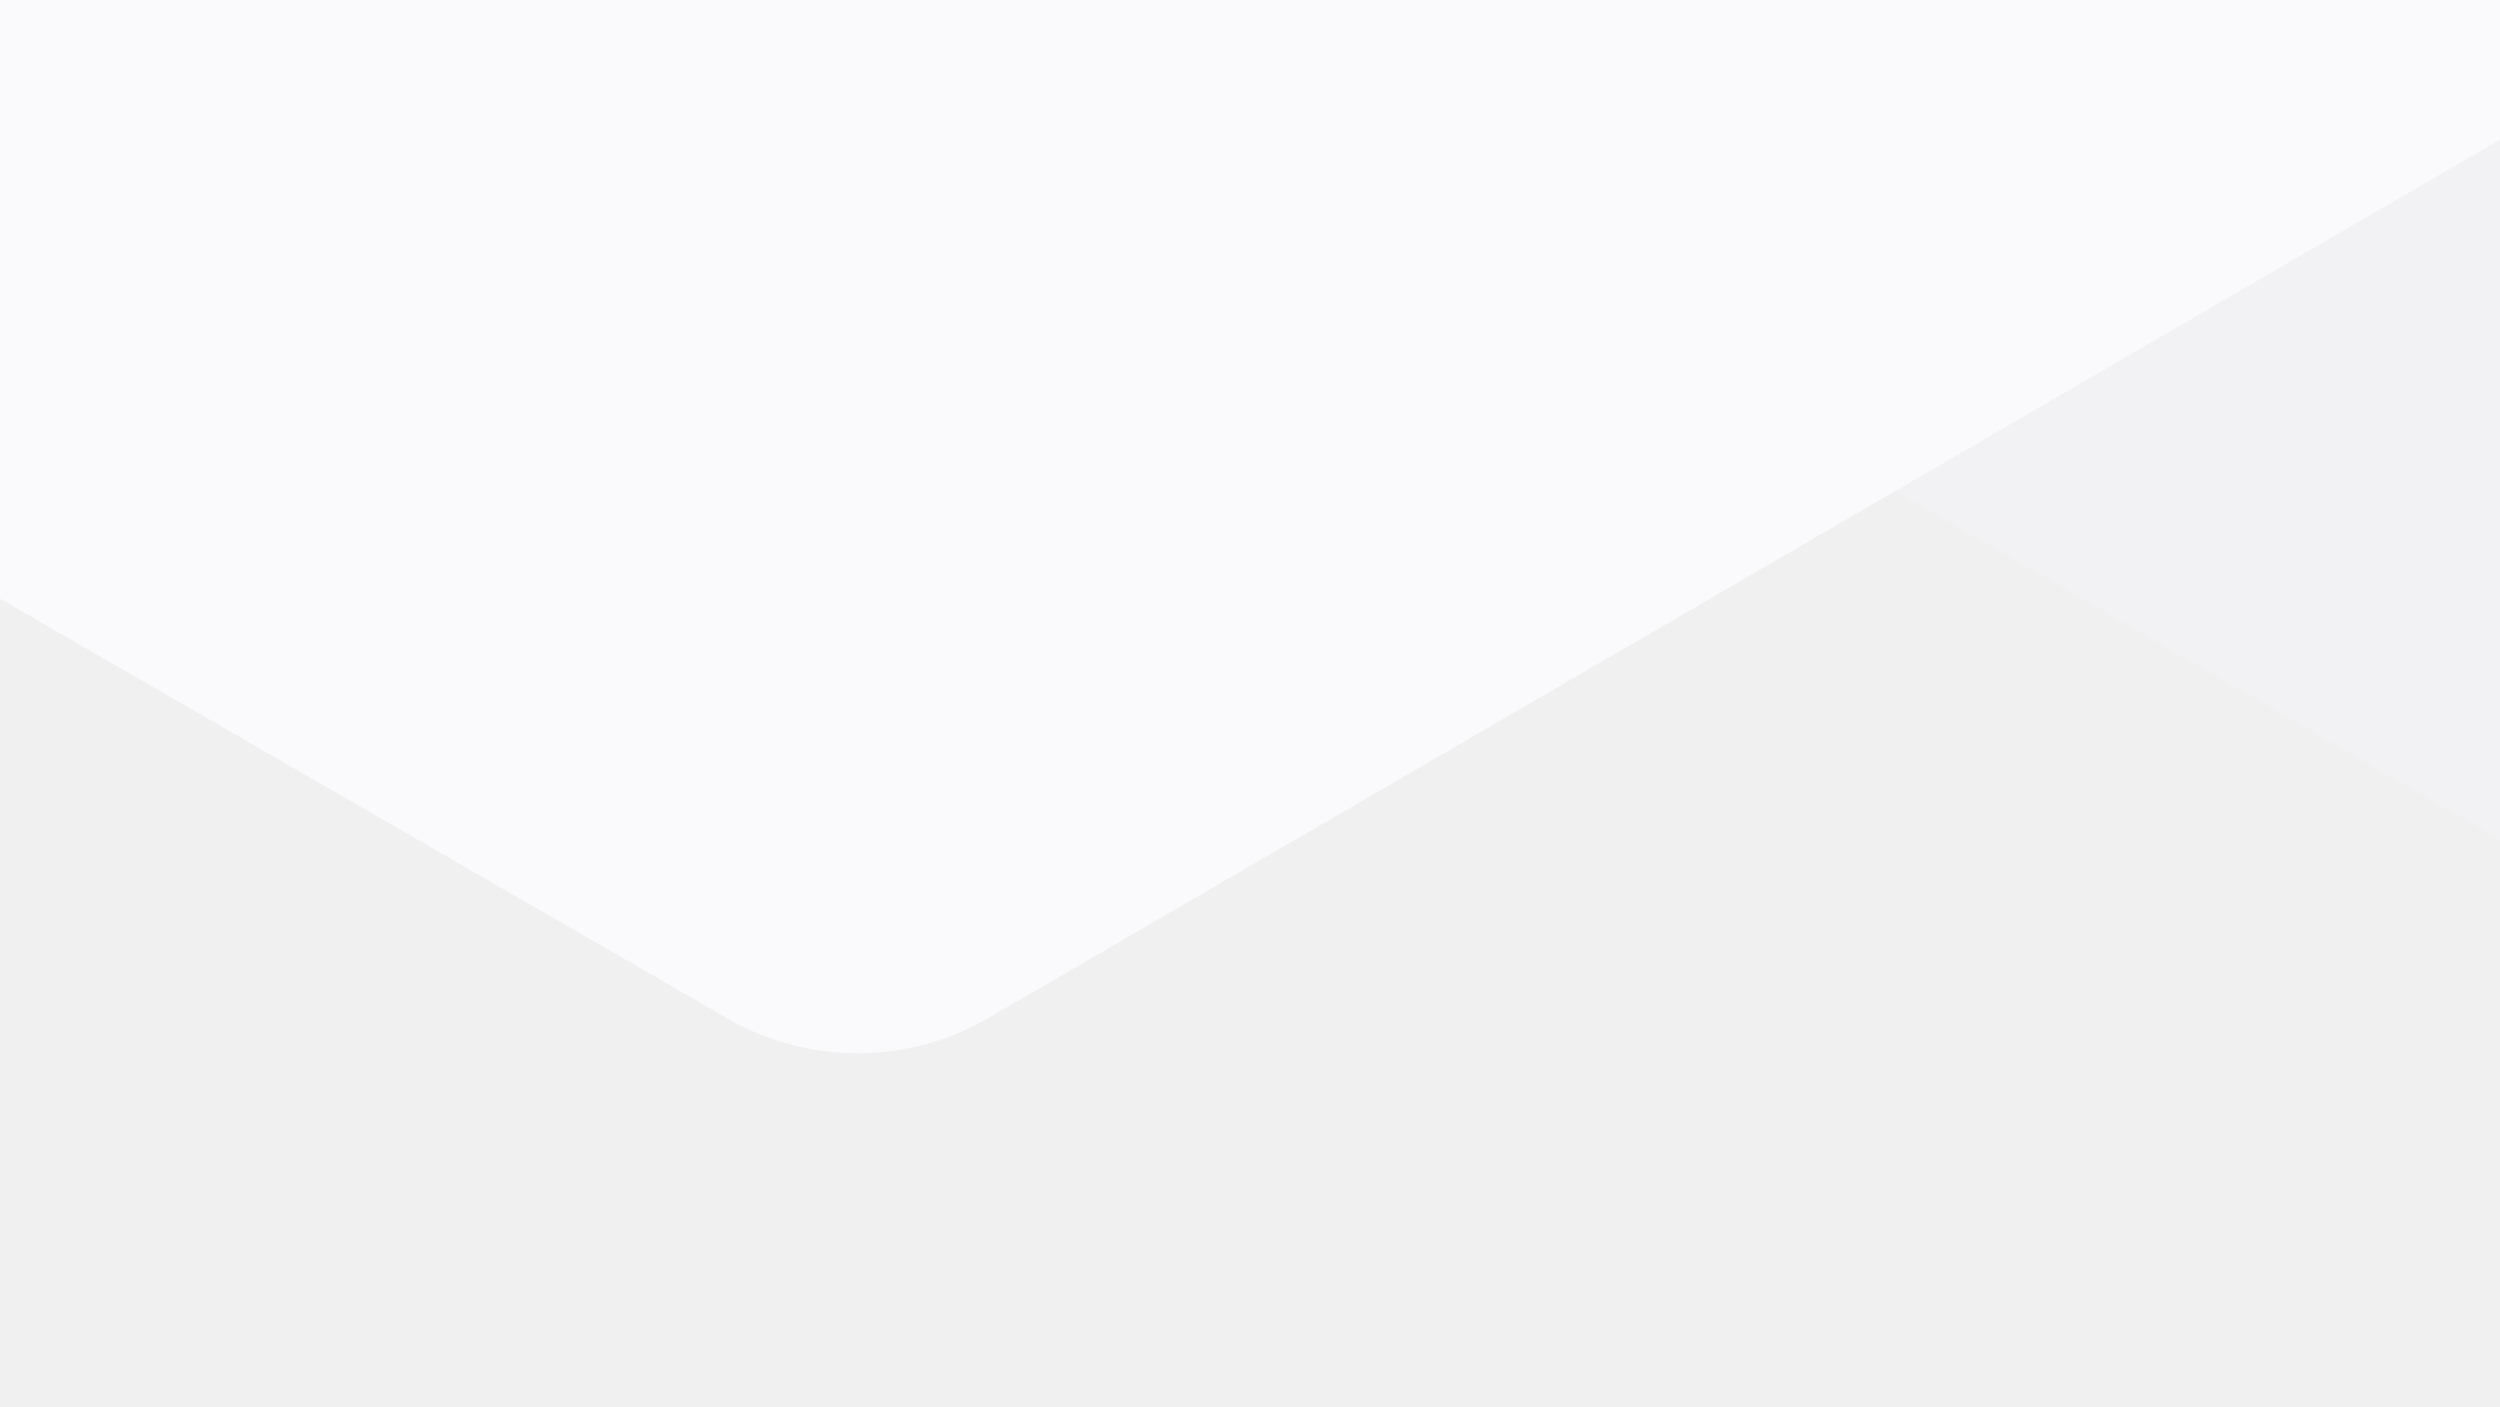
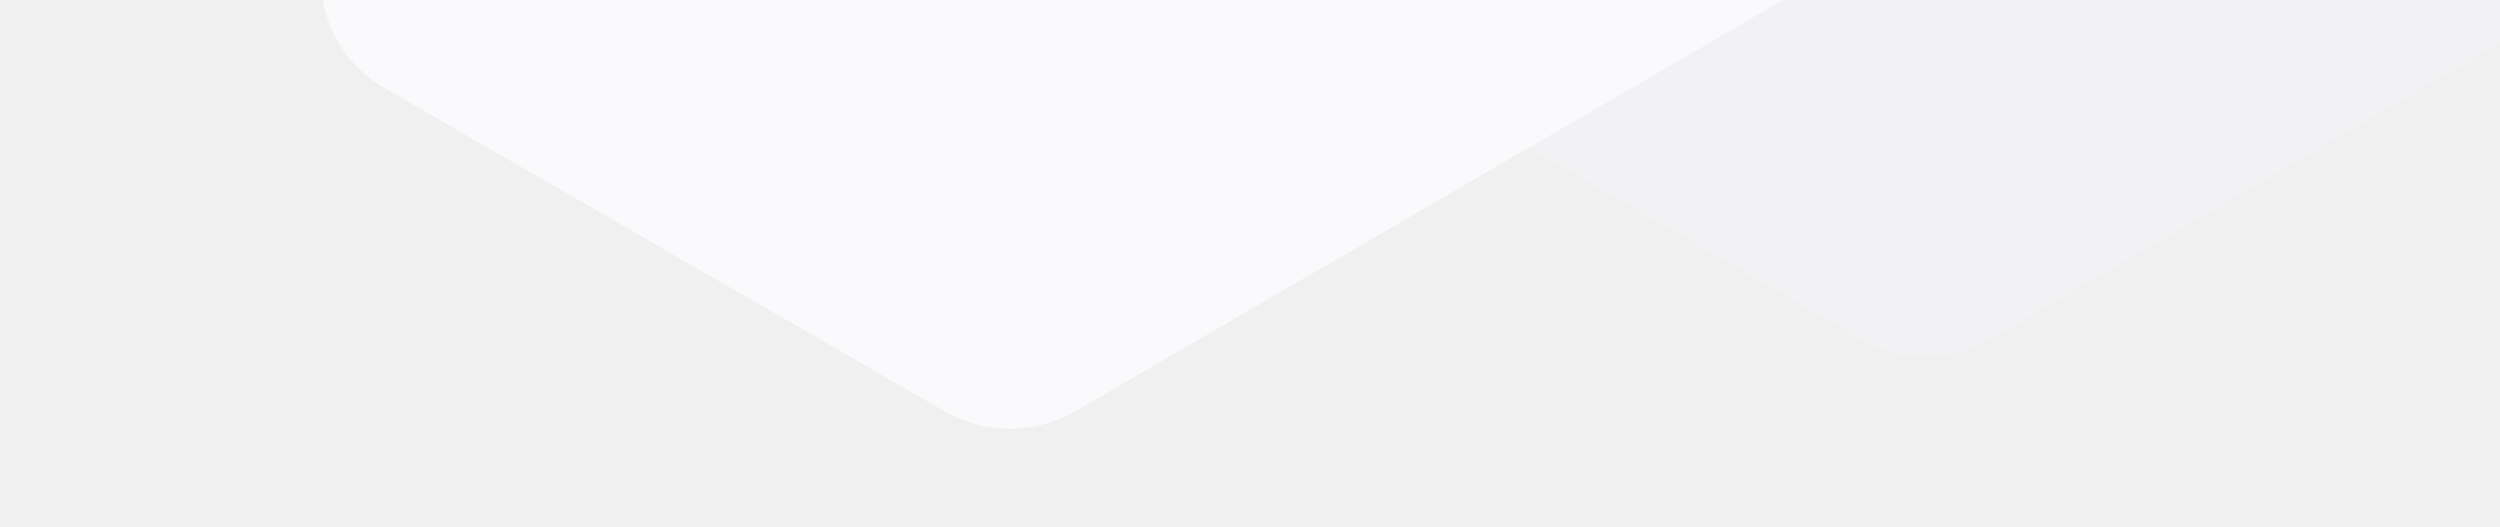
- <svg xmlns="http://www.w3.org/2000/svg" width="1920" height="1080" viewBox="0 0 1920 1080" fill="none">
-   <mask id="mask0" mask-type="alpha" maskUnits="userSpaceOnUse" x="0" y="0" width="1920" height="1080">
-     <path fill-rule="evenodd" clip-rule="evenodd" d="M0 0H1920V1080H0V0Z" fill="white" />
-   </mask>
-   <g mask="url(#mask0)">
-     <path fill-rule="evenodd" clip-rule="evenodd" d="M3371.94 -376.3C3505.06 -299.45 3505.34 -107.396 3372.43 -30.165L2166.12 670.818C2104.18 706.807 2027.73 706.927 1965.69 671.132L1106.27 175.315C973.086 98.479 972.806 -93.643 1105.76 -170.867L2312.63 -871.835C2374.57 -907.814 2451.03 -907.915 2513.07 -872.102L3371.94 -376.3Z" fill="#F2F2F5" />
-     <path fill-rule="evenodd" clip-rule="evenodd" d="M1964.94 -265.3C2098.06 -188.45 2098.34 3.604 1965.43 80.835L759.118 781.818C697.185 817.807 620.734 817.927 558.688 782.132L-300.731 286.315C-433.914 209.479 -434.194 17.357 -301.236 -59.867L905.631 -760.835C967.575 -796.814 1044.03 -796.915 1106.07 -761.102L1964.94 -265.3Z" fill="#FAFAFC" />
-   </g>
+ <svg xmlns="http://www.w3.org/2000/svg" width="3840" height="809" fill="none">
+   <path d="M1964.654.246c10.249 9.177 21.693 17.513 34.338 24.809l859.42 495.816c62.04 35.795 138.49 35.677 200.43-.312l781.63-454.204V.246H1964.655z" clip-rule="evenodd" fill="#f2f2f5" fill-rule="evenodd" />
+   <path d="M495.41.246c10.107 54.03 42.304 104.494 96.582 135.809L1451.41 631.87c62.046 35.795 138.497 35.677 200.43-.312L2738.256.246H495.41z" clip-rule="evenodd" fill="#fafafc" fill-rule="evenodd" />
</svg>
